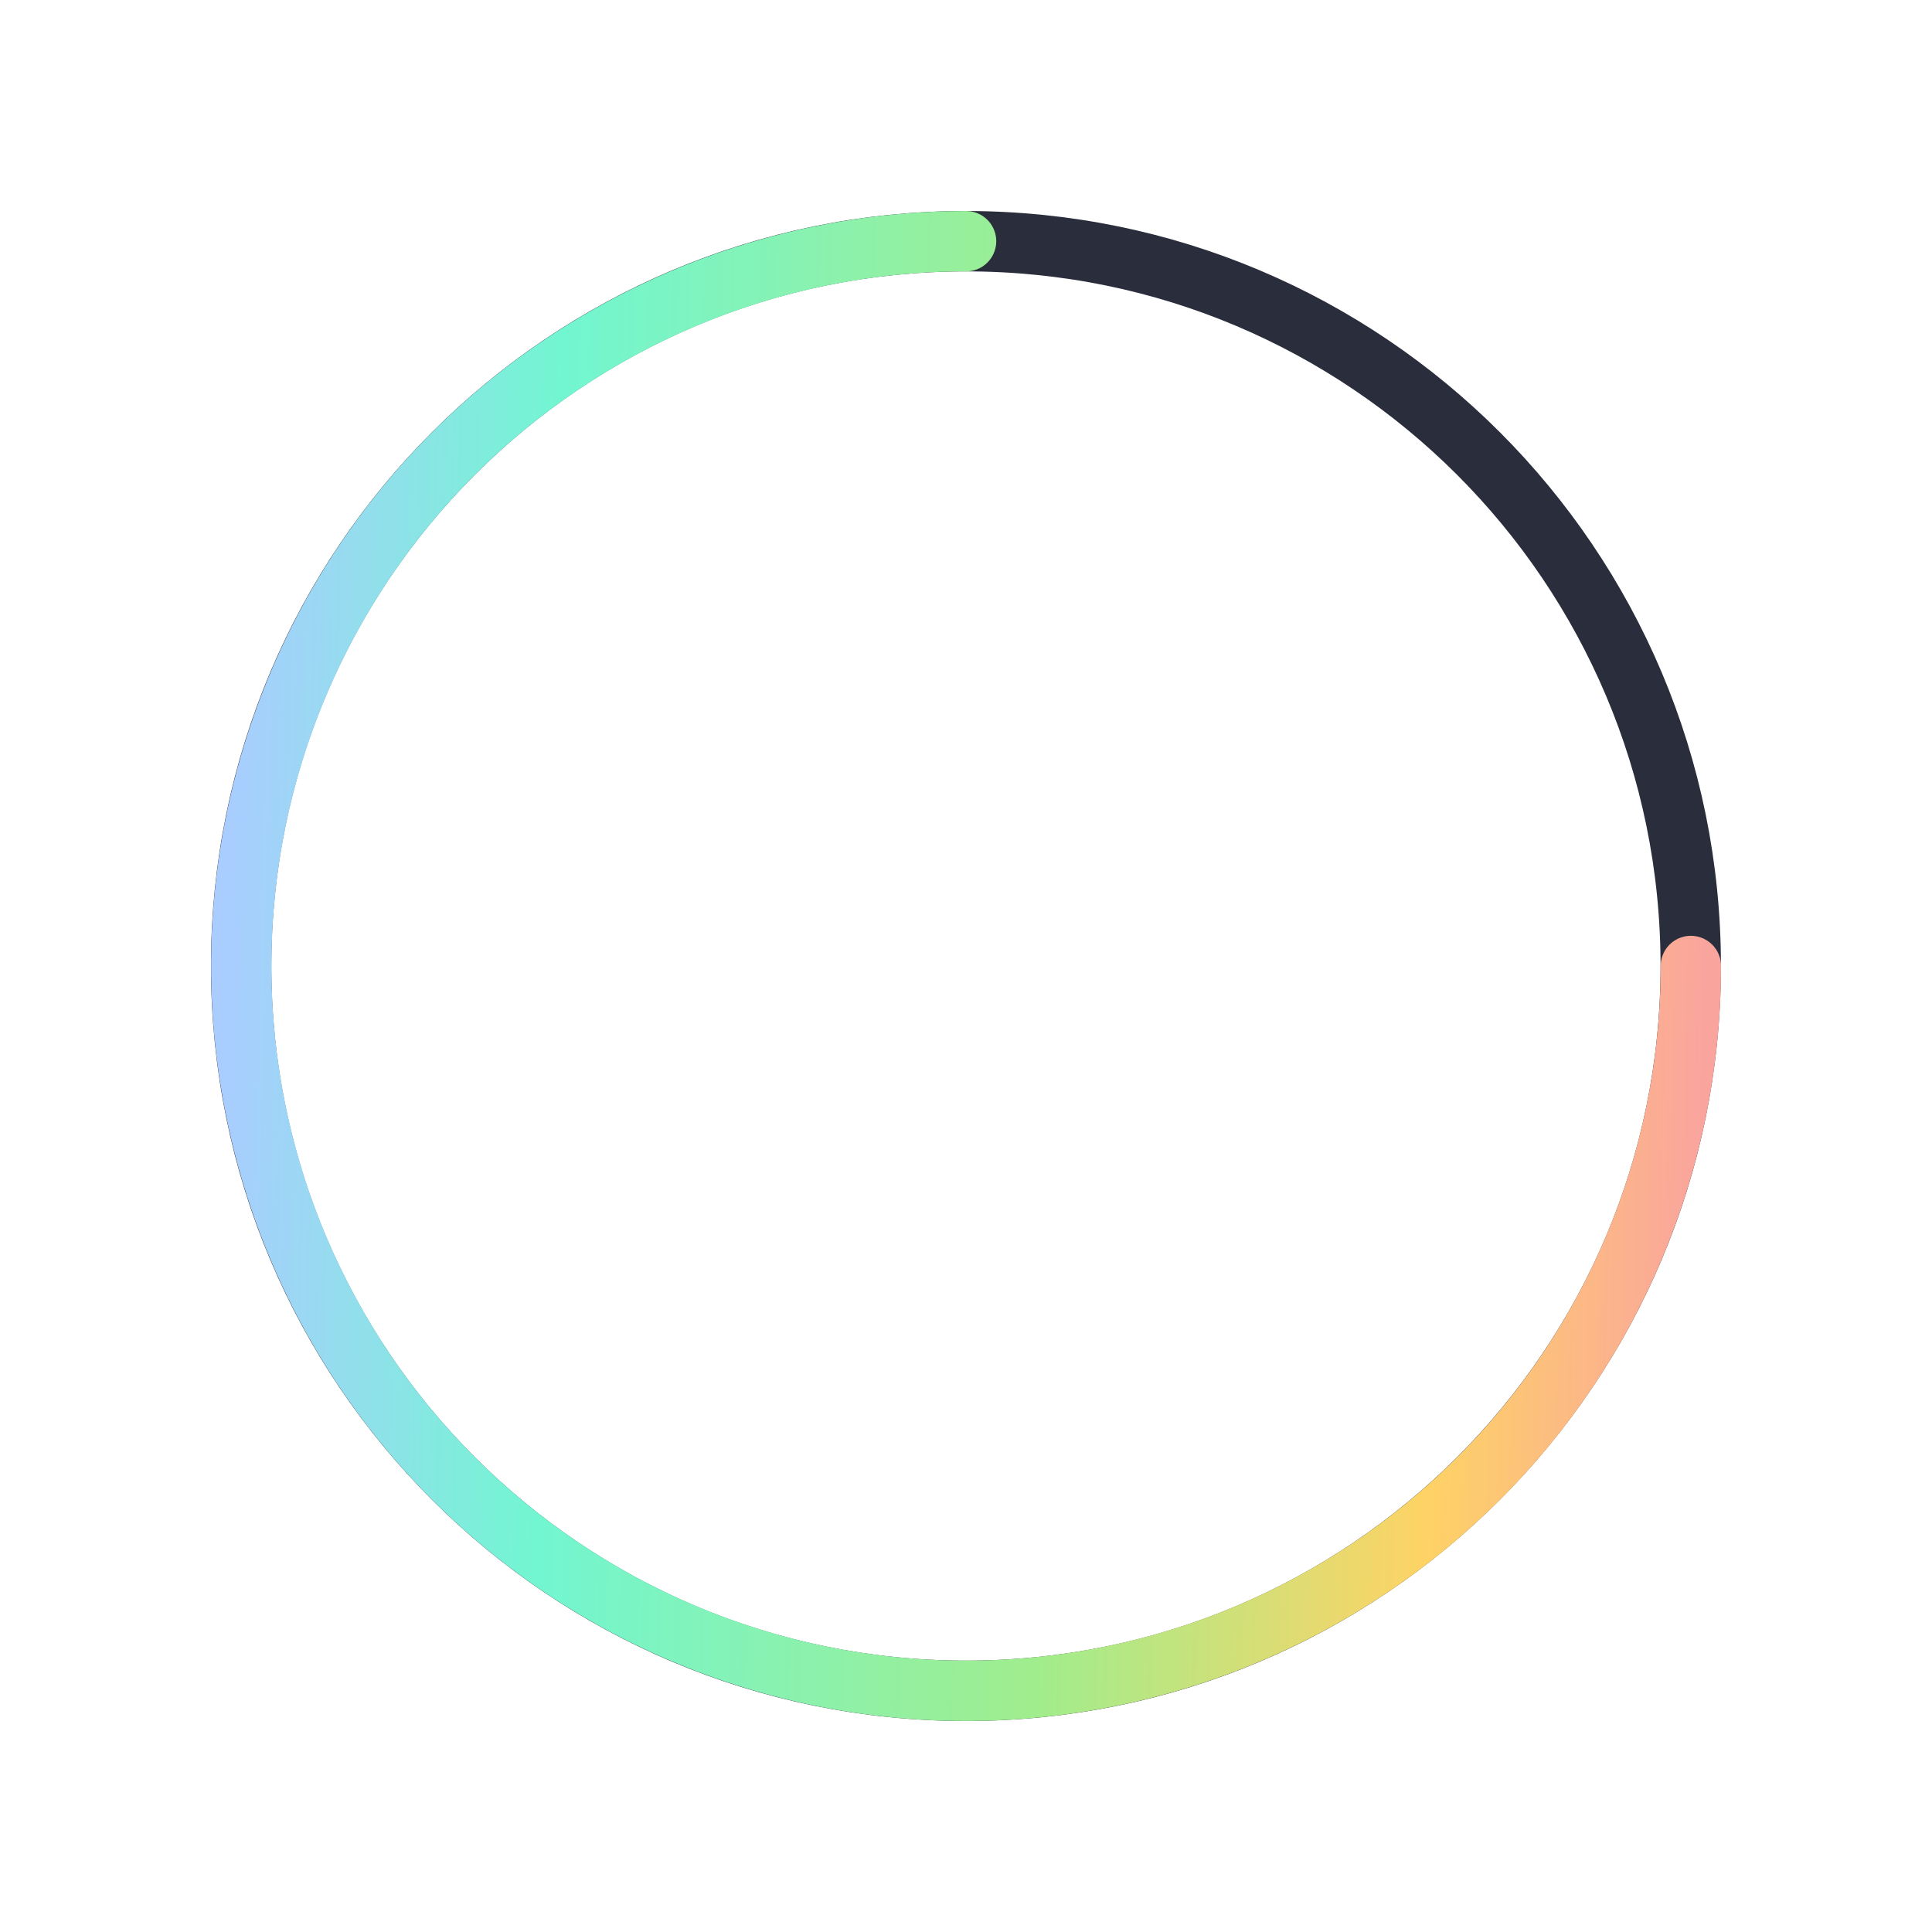
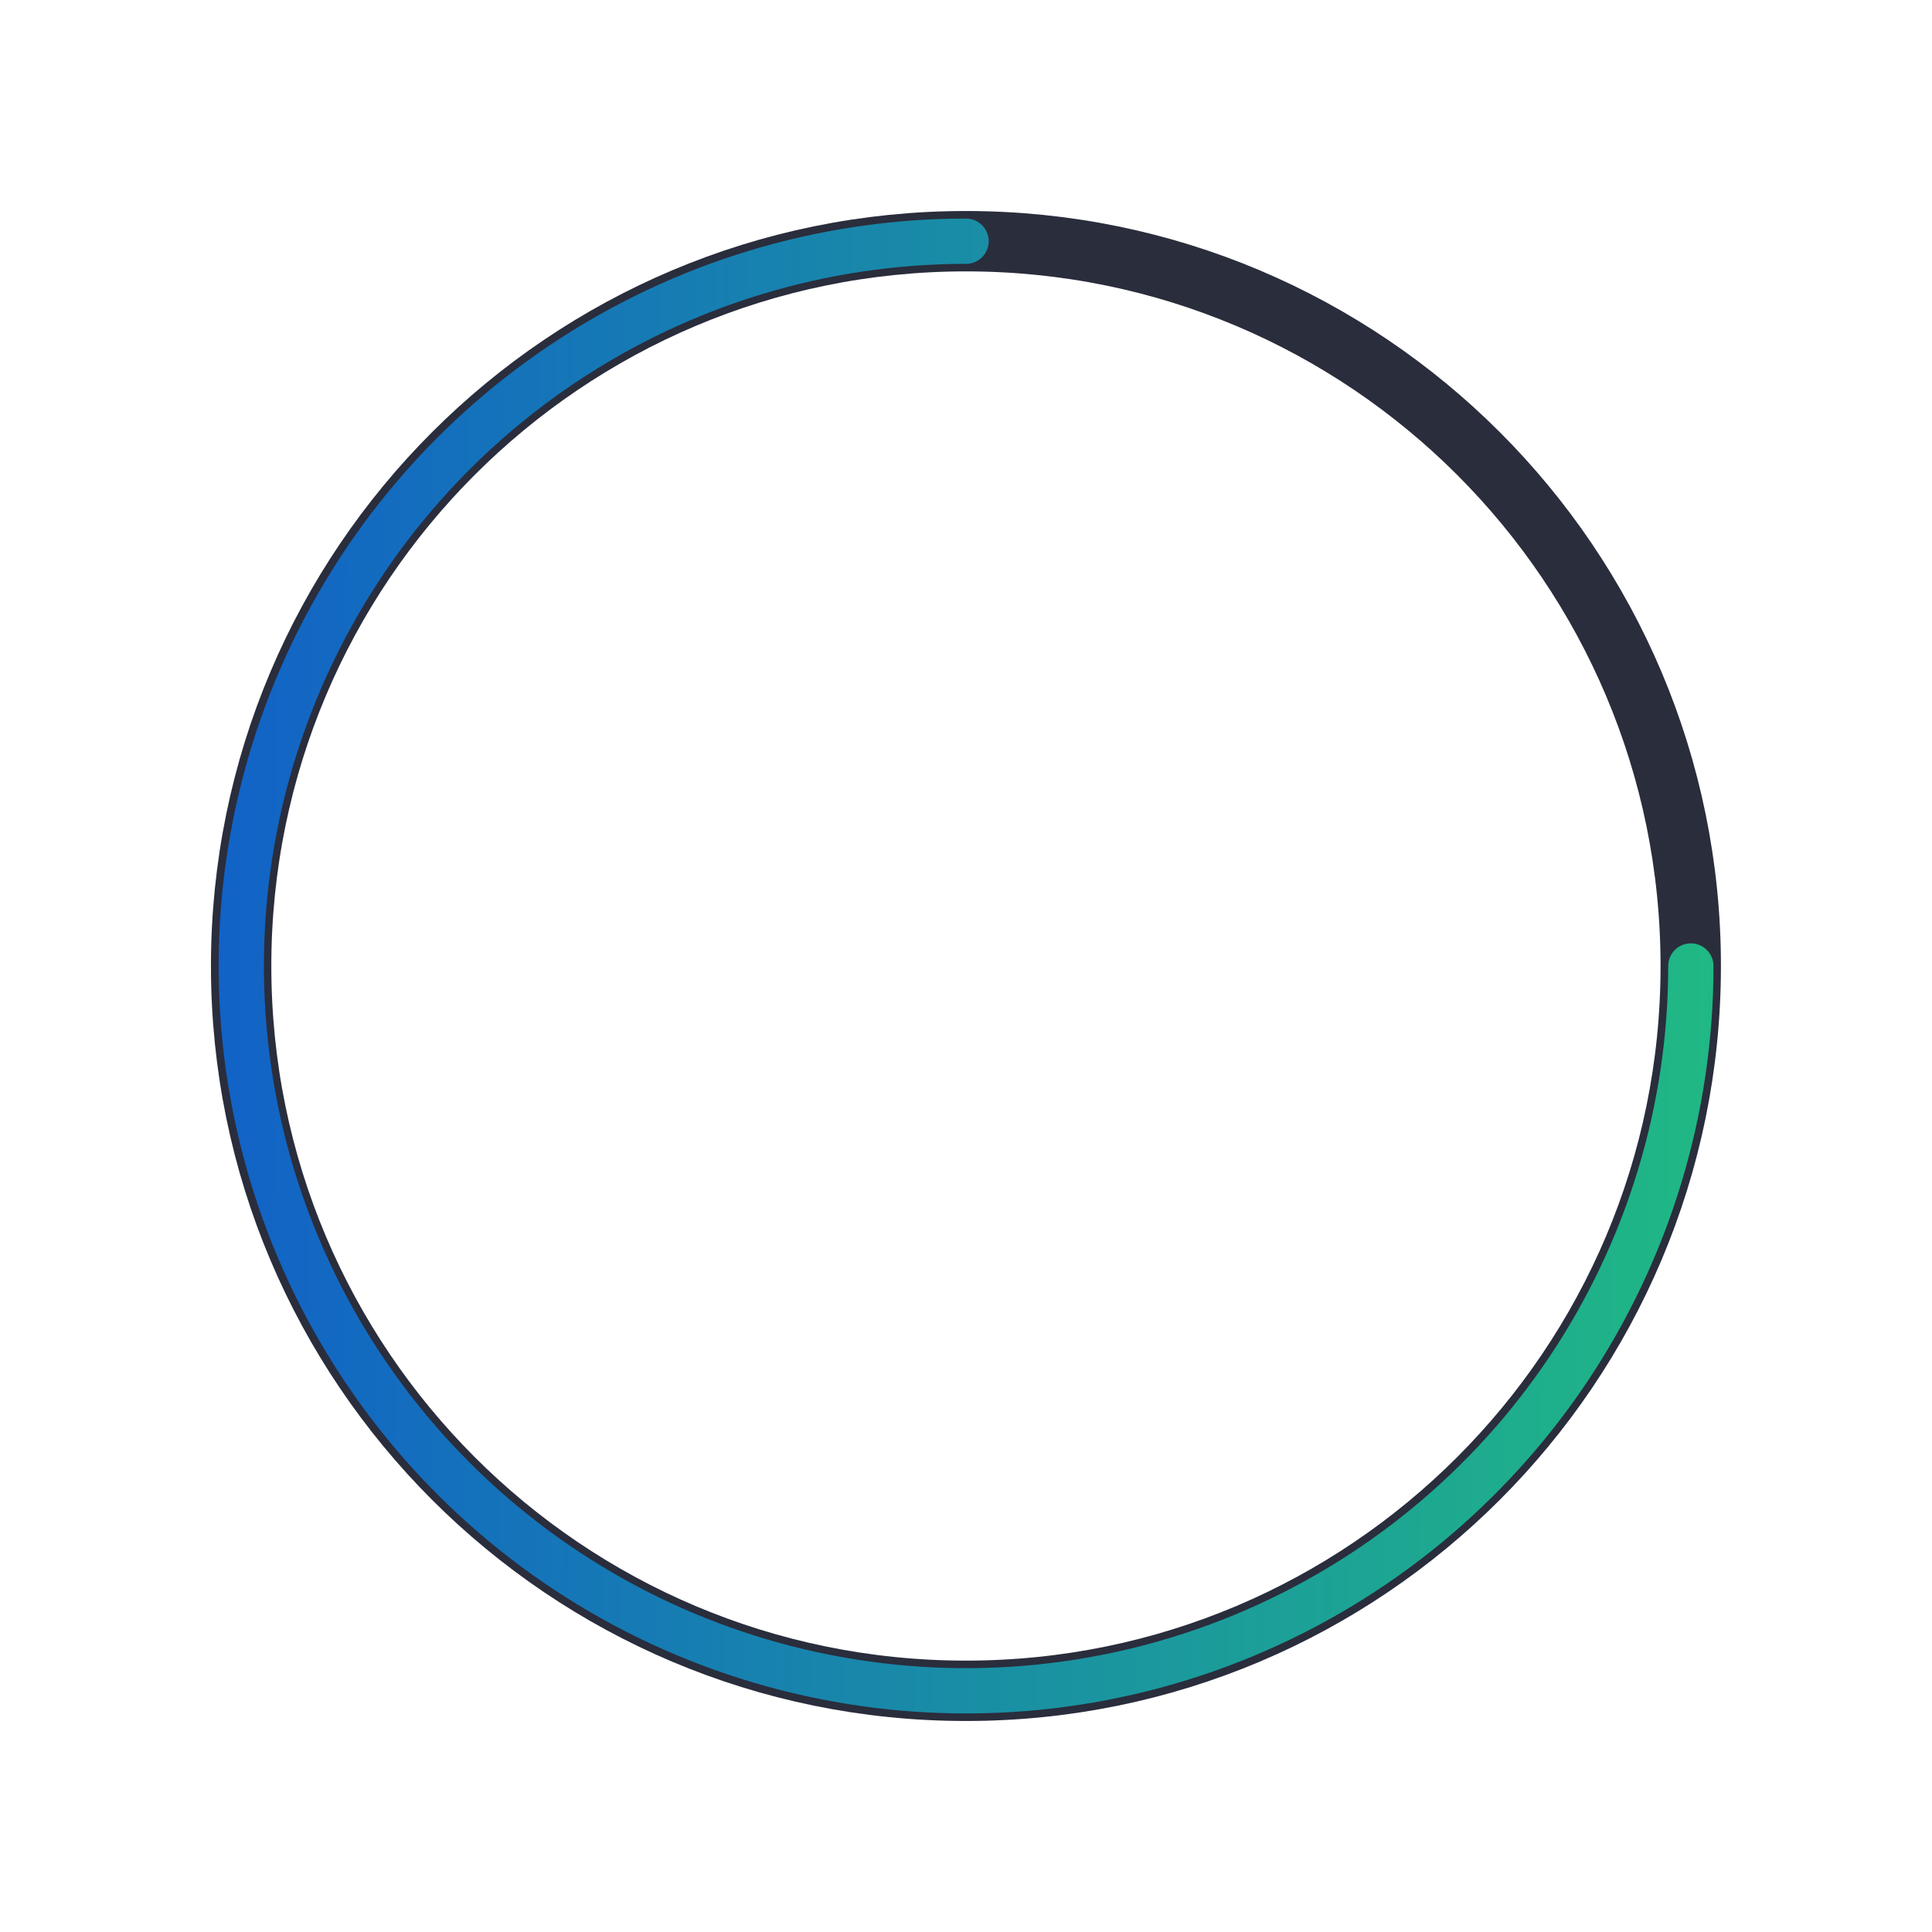
- <svg xmlns="http://www.w3.org/2000/svg" class="mx-auto animate-spin" width="64" height="64" viewBox="0 0 64 64" fill="none">
-   <ellipse cx="31.998" cy="32" rx="24.01" ry="24.01" stroke="#2A2D3C" stroke-width="2" stroke-linecap="round" stroke-linejoin="round" />
-   <path d="M56.012 32C56.012 36.749 54.604 41.391 51.966 45.34C49.328 49.288 45.578 52.365 41.19 54.183C36.803 56 31.976 56.475 27.318 55.549C22.661 54.623 18.382 52.336 15.025 48.978C11.667 45.62 9.38 41.342 8.454 36.684C7.527 32.027 8.003 27.199 9.82 22.812C11.637 18.425 14.714 14.675 18.663 12.037C22.611 9.398 27.253 7.99 32.002 7.99" stroke="url(#paint0_linear_8027_75054)" stroke-width="2" stroke-linecap="round" stroke-linejoin="round" />
+ <svg xmlns="http://www.w3.org/2000/svg" width="64" height="64" viewBox="0 0 64 64" fill="none">
+   <path d="M31.998 56.01C45.259 56.01 56.008 45.261 56.008 32C56.008 18.74 45.259 7.99 31.998 7.99C18.738 7.99 7.988 18.74 7.988 32C7.988 45.261 18.738 56.01 31.998 56.01Z" stroke="#2A2D3C" stroke-width="2" stroke-linecap="round" stroke-linejoin="round" />
+   <path d="M56.012 32C56.012 36.749 54.604 41.391 51.966 45.34C49.328 49.288 45.578 52.365 41.19 54.183C36.803 56 31.976 56.475 27.318 55.549C22.661 54.623 18.382 52.336 15.025 48.978C11.667 45.62 9.38 41.342 8.454 36.684C7.527 32.027 8.003 27.199 9.82 22.812C11.637 18.425 14.714 14.675 18.663 12.037C22.611 9.398 27.253 7.99 32.002 7.99" stroke="url(#paint0_linear_79_16)" stroke-width="1.5" stroke-linecap="round" stroke-linejoin="round" />
  <defs>
-     <linearGradient id="paint0_linear_8027_75054" x1="7.992" y1="7.99" x2="57.042" y2="9.067" gradientUnits="userSpaceOnUse">
-       <stop stop-color="#A9CDFF" />
-       <stop offset="0.219" stop-color="#72F6D1" />
-       <stop offset="0.557" stop-color="#A0ED8D" />
-       <stop offset="0.818" stop-color="#FED365" />
-       <stop offset="1" stop-color="#FAA49E" />
+     <linearGradient id="paint0_linear_79_16" x1="60.61" y1="32" x2="2.374" y2="31.769" gradientUnits="userSpaceOnUse">
+       <stop stop-color="#21BF7F" />
+       <stop offset="0.968" stop-color="#115DCB" />
    </linearGradient>
  </defs>
</svg>
